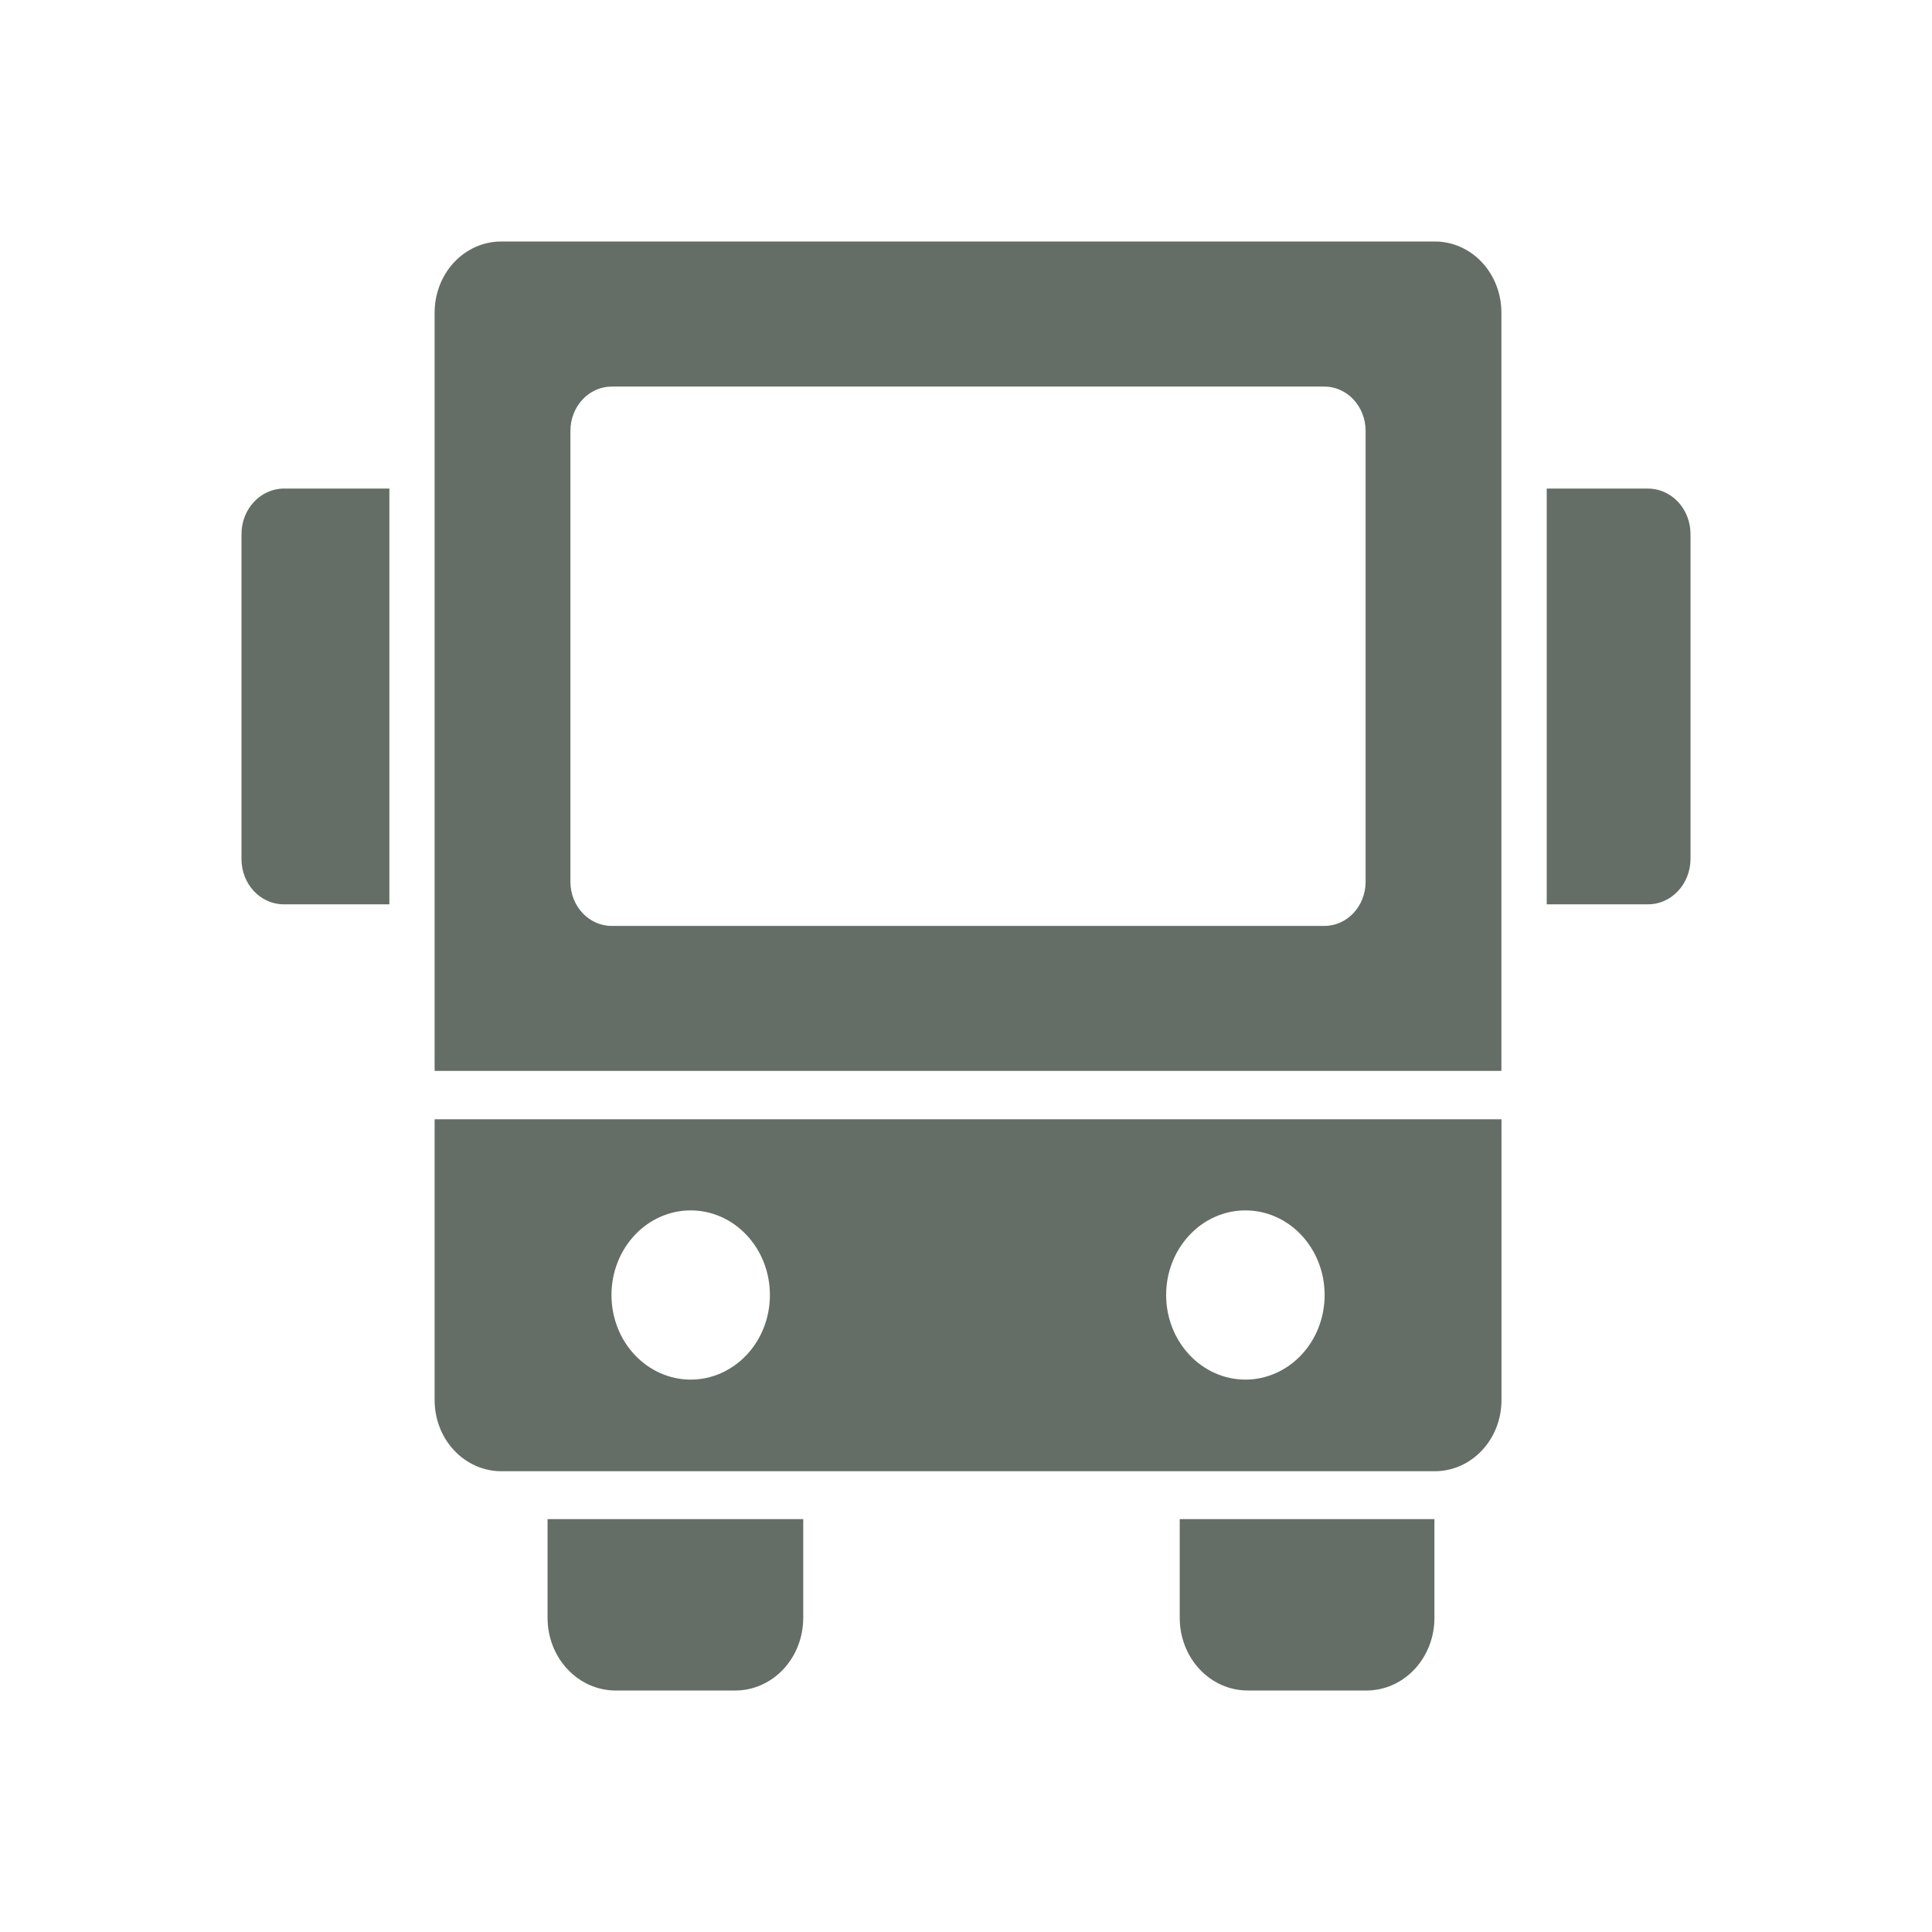
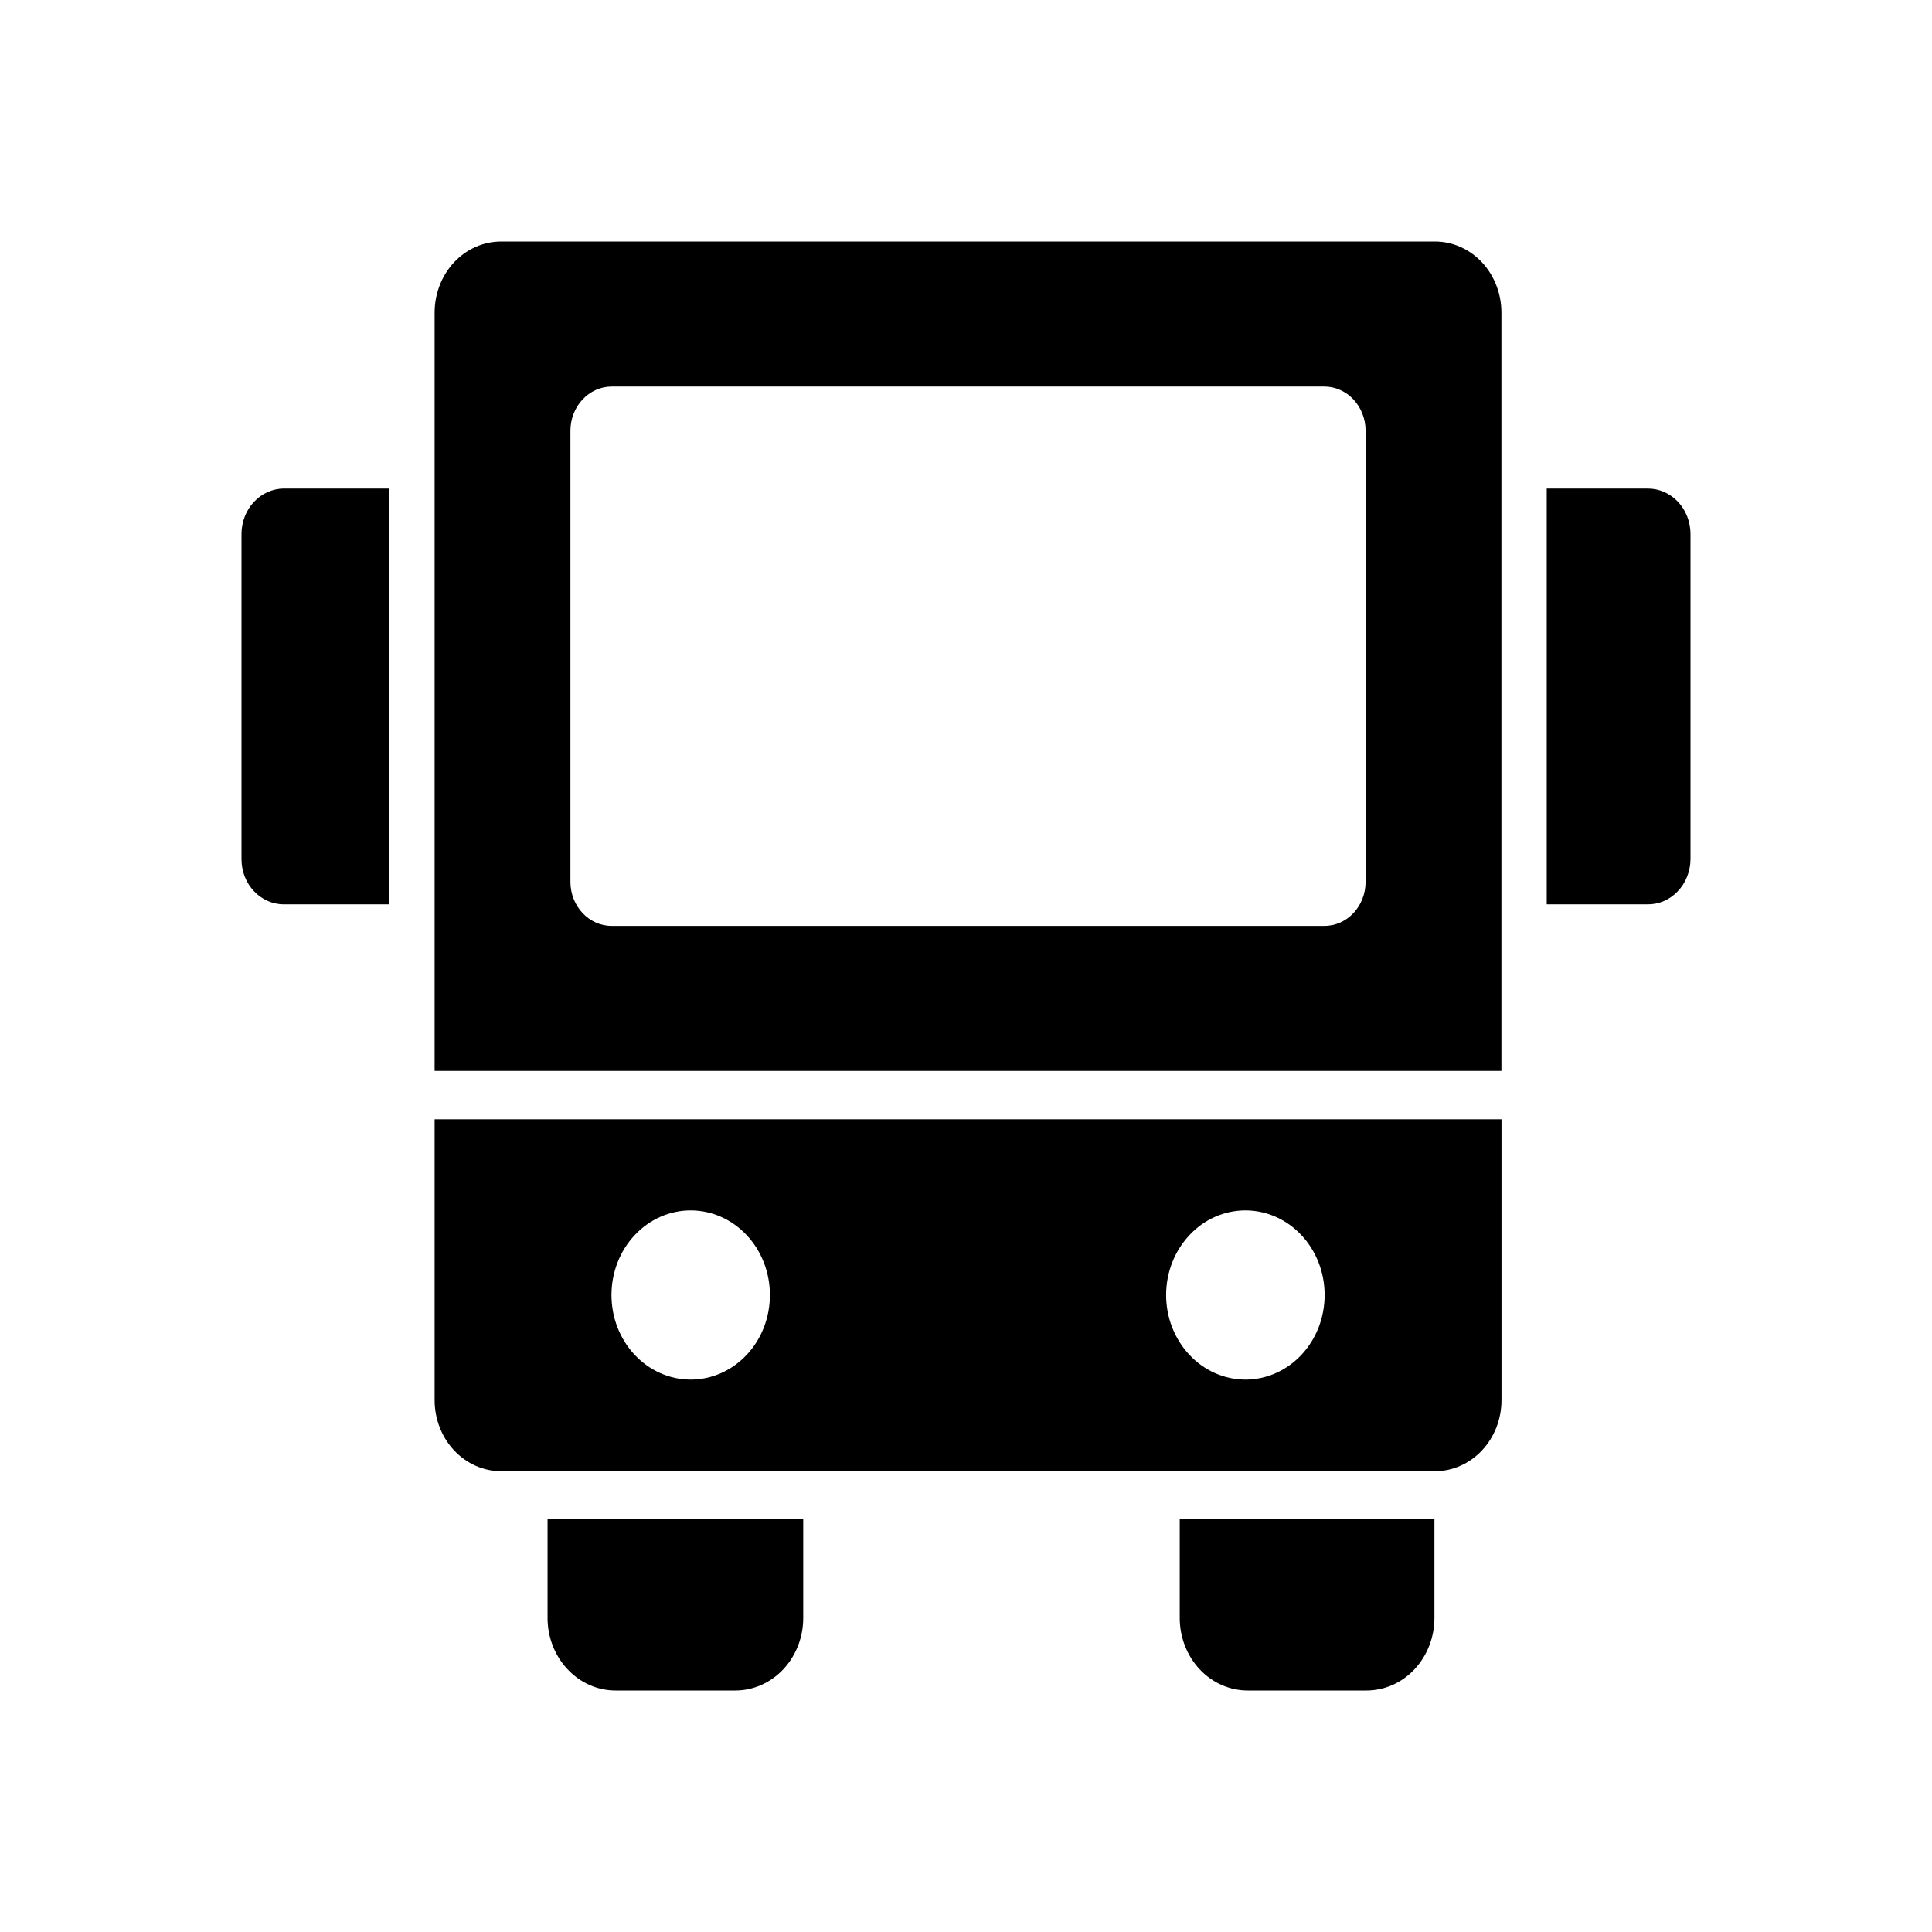
- <svg xmlns="http://www.w3.org/2000/svg" width="24" height="24" viewBox="0 0 24 24" fill="none">
-   <path d="M21 6.634V10.673C20.999 10.823 20.942 10.968 20.841 11.073C20.74 11.179 20.604 11.237 20.463 11.234H19.214V6.069H20.463C20.605 6.067 20.741 6.125 20.842 6.231C20.943 6.337 21 6.482 21 6.634L21 6.634ZM3 6.634V10.673C3 10.983 3.235 11.234 3.526 11.234H4.837L4.837 6.069H3.526C3.235 6.071 3 6.323 3 6.634H3ZM6.802 20.099C6.802 20.338 6.891 20.567 7.05 20.736C7.208 20.905 7.422 21 7.646 21H9.134C9.358 21 9.572 20.905 9.731 20.736C9.889 20.567 9.978 20.338 9.978 20.099V18.871H6.802L6.802 20.099ZM14.655 20.099C14.655 20.338 14.744 20.567 14.902 20.736C15.06 20.905 15.275 21 15.499 21H16.975C17.199 21 17.414 20.905 17.572 20.736C17.73 20.567 17.819 20.338 17.819 20.099V18.871H14.655L14.655 20.099ZM18.651 3.883V13.303H5.399V3.883C5.399 3.649 5.486 3.424 5.641 3.258C5.796 3.093 6.006 3 6.226 3H17.825C18.044 3 18.254 3.093 18.409 3.258C18.564 3.424 18.651 3.649 18.651 3.883H18.651ZM16.964 5.348C16.962 5.047 16.734 4.803 16.452 4.802H7.598C7.316 4.803 7.088 5.047 7.086 5.348V10.958C7.088 11.259 7.317 11.502 7.598 11.502H16.452C16.734 11.502 16.962 11.259 16.964 10.958V5.348ZM5.399 13.904H18.652V17.396C18.651 17.63 18.564 17.854 18.409 18.018C18.254 18.183 18.044 18.276 17.825 18.276H6.226C6.007 18.276 5.797 18.183 5.642 18.018C5.487 17.854 5.4 17.63 5.399 17.396L5.399 13.904ZM14.486 16.087C14.486 16.366 14.59 16.633 14.775 16.83C14.959 17.027 15.21 17.138 15.471 17.138C15.732 17.138 15.982 17.027 16.167 16.83C16.352 16.633 16.455 16.366 16.455 16.087C16.455 15.808 16.352 15.541 16.167 15.344C15.982 15.146 15.732 15.036 15.471 15.036C15.21 15.036 14.959 15.146 14.775 15.344C14.59 15.541 14.486 15.808 14.486 16.087ZM7.596 16.087C7.596 16.366 7.699 16.633 7.884 16.83C8.069 17.027 8.319 17.138 8.58 17.138C8.841 17.138 9.091 17.027 9.276 16.83C9.461 16.633 9.564 16.366 9.564 16.087C9.564 15.808 9.461 15.541 9.276 15.344C9.091 15.146 8.841 15.036 8.58 15.036C8.319 15.036 8.069 15.146 7.884 15.344C7.699 15.541 7.596 15.808 7.596 16.087Z" fill="#656E66" />
+ <svg xmlns="http://www.w3.org/2000/svg" width="24" height="24" viewBox="0 0 24 24">
+   <path d="M21 6.634V10.673C20.999 10.823 20.942 10.968 20.841 11.073C20.74 11.179 20.604 11.237 20.463 11.234H19.214V6.069H20.463C20.605 6.067 20.741 6.125 20.842 6.231C20.943 6.337 21 6.482 21 6.634L21 6.634ZM3 6.634V10.673C3 10.983 3.235 11.234 3.526 11.234H4.837L4.837 6.069H3.526C3.235 6.071 3 6.323 3 6.634H3ZM6.802 20.099C6.802 20.338 6.891 20.567 7.05 20.736C7.208 20.905 7.422 21 7.646 21H9.134C9.358 21 9.572 20.905 9.731 20.736C9.889 20.567 9.978 20.338 9.978 20.099V18.871H6.802L6.802 20.099ZM14.655 20.099C14.655 20.338 14.744 20.567 14.902 20.736C15.06 20.905 15.275 21 15.499 21H16.975C17.199 21 17.414 20.905 17.572 20.736C17.73 20.567 17.819 20.338 17.819 20.099V18.871H14.655L14.655 20.099ZM18.651 3.883V13.303H5.399V3.883C5.399 3.649 5.486 3.424 5.641 3.258C5.796 3.093 6.006 3 6.226 3H17.825C18.044 3 18.254 3.093 18.409 3.258C18.564 3.424 18.651 3.649 18.651 3.883H18.651ZM16.964 5.348C16.962 5.047 16.734 4.803 16.452 4.802H7.598C7.316 4.803 7.088 5.047 7.086 5.348V10.958C7.088 11.259 7.317 11.502 7.598 11.502H16.452C16.734 11.502 16.962 11.259 16.964 10.958V5.348ZM5.399 13.904H18.652V17.396C18.651 17.63 18.564 17.854 18.409 18.018C18.254 18.183 18.044 18.276 17.825 18.276H6.226C6.007 18.276 5.797 18.183 5.642 18.018C5.487 17.854 5.4 17.63 5.399 17.396L5.399 13.904ZM14.486 16.087C14.486 16.366 14.59 16.633 14.775 16.83C14.959 17.027 15.21 17.138 15.471 17.138C15.732 17.138 15.982 17.027 16.167 16.83C16.352 16.633 16.455 16.366 16.455 16.087C16.455 15.808 16.352 15.541 16.167 15.344C15.982 15.146 15.732 15.036 15.471 15.036C15.21 15.036 14.959 15.146 14.775 15.344C14.59 15.541 14.486 15.808 14.486 16.087ZM7.596 16.087C7.596 16.366 7.699 16.633 7.884 16.83C8.069 17.027 8.319 17.138 8.58 17.138C8.841 17.138 9.091 17.027 9.276 16.83C9.461 16.633 9.564 16.366 9.564 16.087C9.564 15.808 9.461 15.541 9.276 15.344C9.091 15.146 8.841 15.036 8.58 15.036C8.319 15.036 8.069 15.146 7.884 15.344C7.699 15.541 7.596 15.808 7.596 16.087Z" />
</svg>
